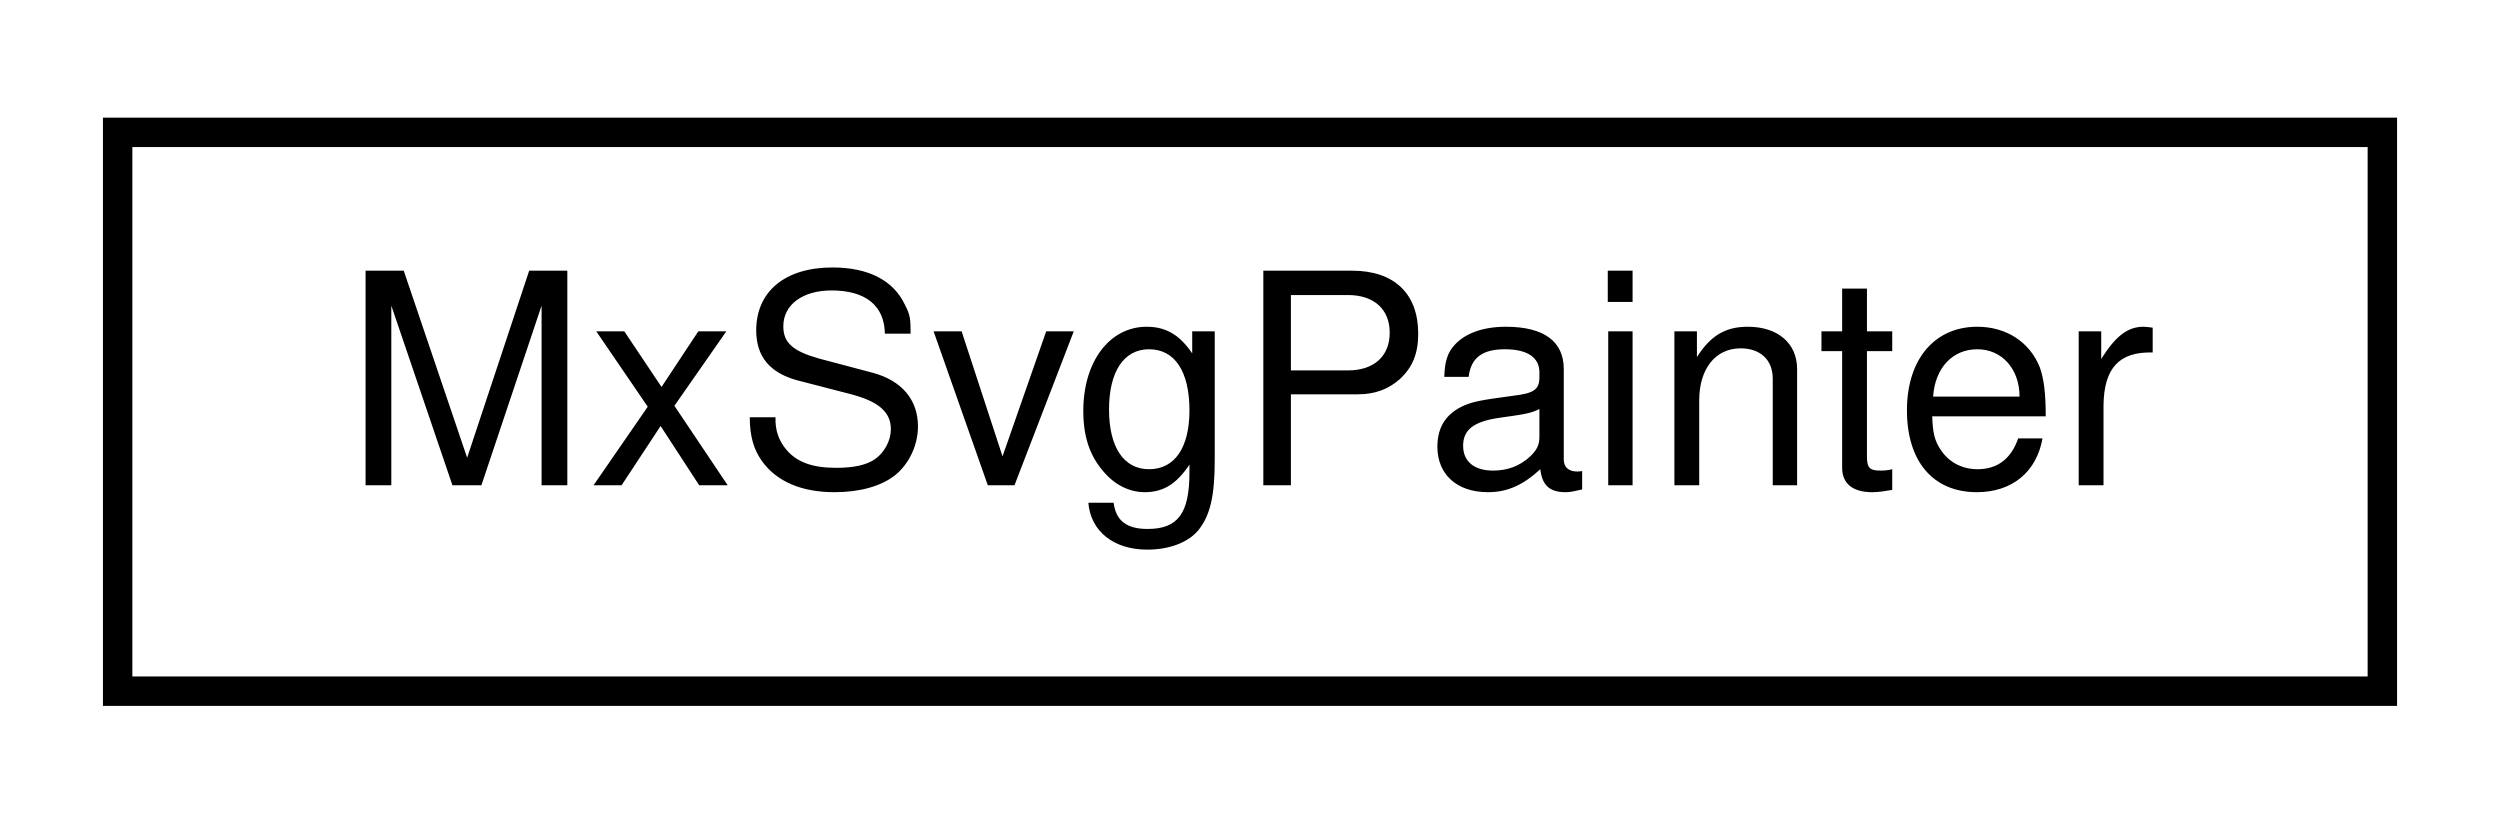
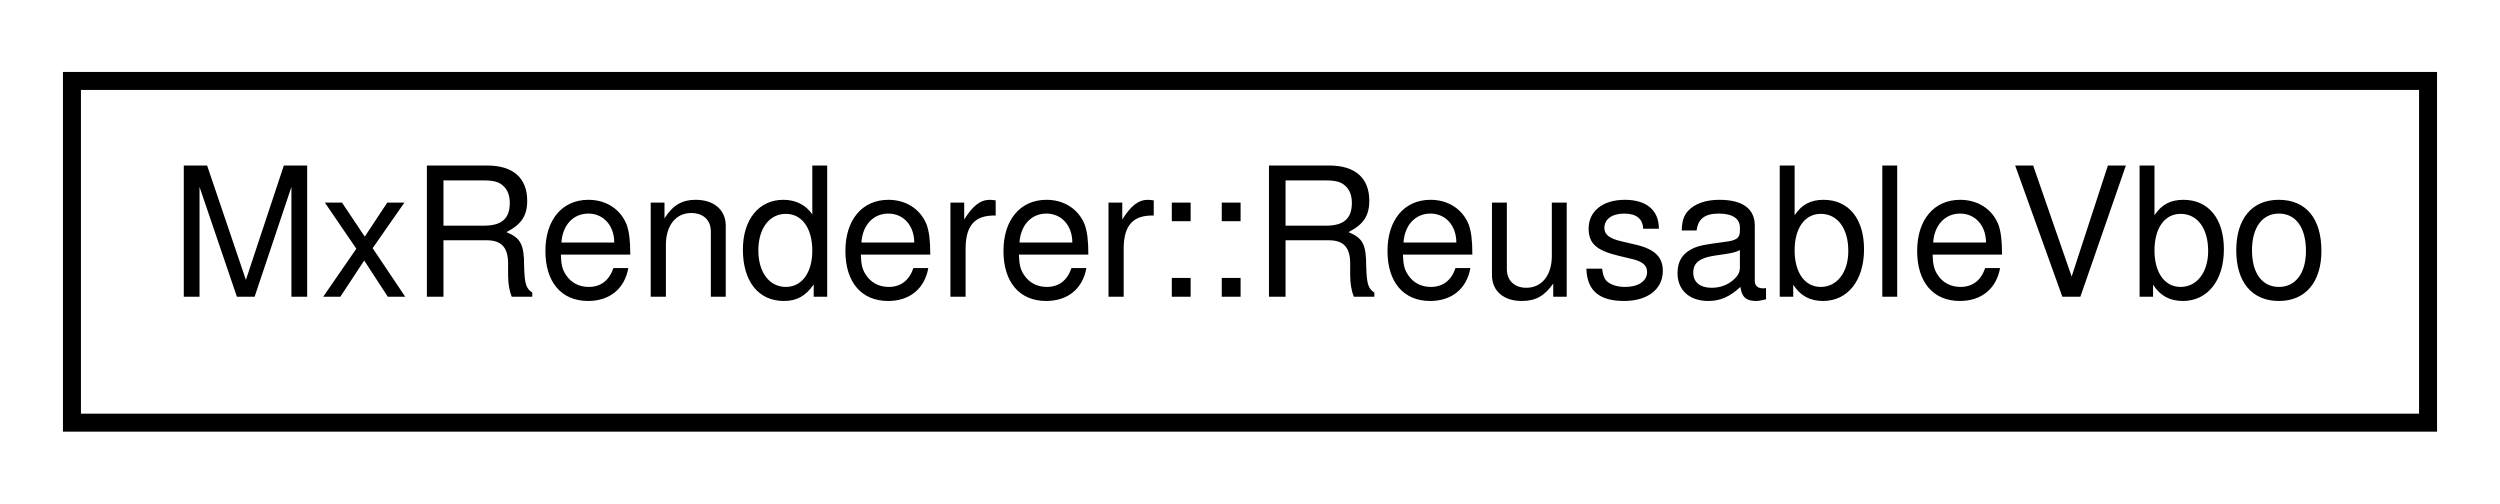
- <svg xmlns="http://www.w3.org/2000/svg" xmlns:xlink="http://www.w3.org/1999/xlink" width="85pt" height="28pt" viewBox="0.00 0.00 85.00 28.00">
+ <svg xmlns="http://www.w3.org/2000/svg" xmlns:xlink="http://www.w3.org/1999/xlink" width="139pt" height="28pt" viewBox="0.00 0.00 139.00 28.00">
  <g id="graph0" class="graph" transform="scale(1 1) rotate(0) translate(4 24)">
    <g id="node1" class="node">
      <g id="a_node1">
-         <a xlink:href="class_mx_svg_painter.html" target="_top" xlink:title=" ">
-           <polygon fill="none" stroke="black" points="0,-0.5 0,-19.5 77,-19.5 77,-0.5 0,-0.5" />
-           <text text-anchor="middle" x="38.5" y="-7.5" font-family="Helvetica,sans-Serif" font-size="10.00">MxSvgPainter</text>
+         <a xlink:href="struct_mx_renderer_1_1_reusable_vbo.html" target="_top" xlink:title=" ">
+           <polygon fill="none" stroke="black" points="0,-0.5 0,-19.5 131,-19.5 131,-0.5 0,-0.5" />
+           <text text-anchor="middle" x="65.5" y="-7.5" font-family="Helvetica,sans-Serif" font-size="10.00">MxRenderer::ReusableVbo</text>
        </a>
      </g>
    </g>
  </g>
</svg>
